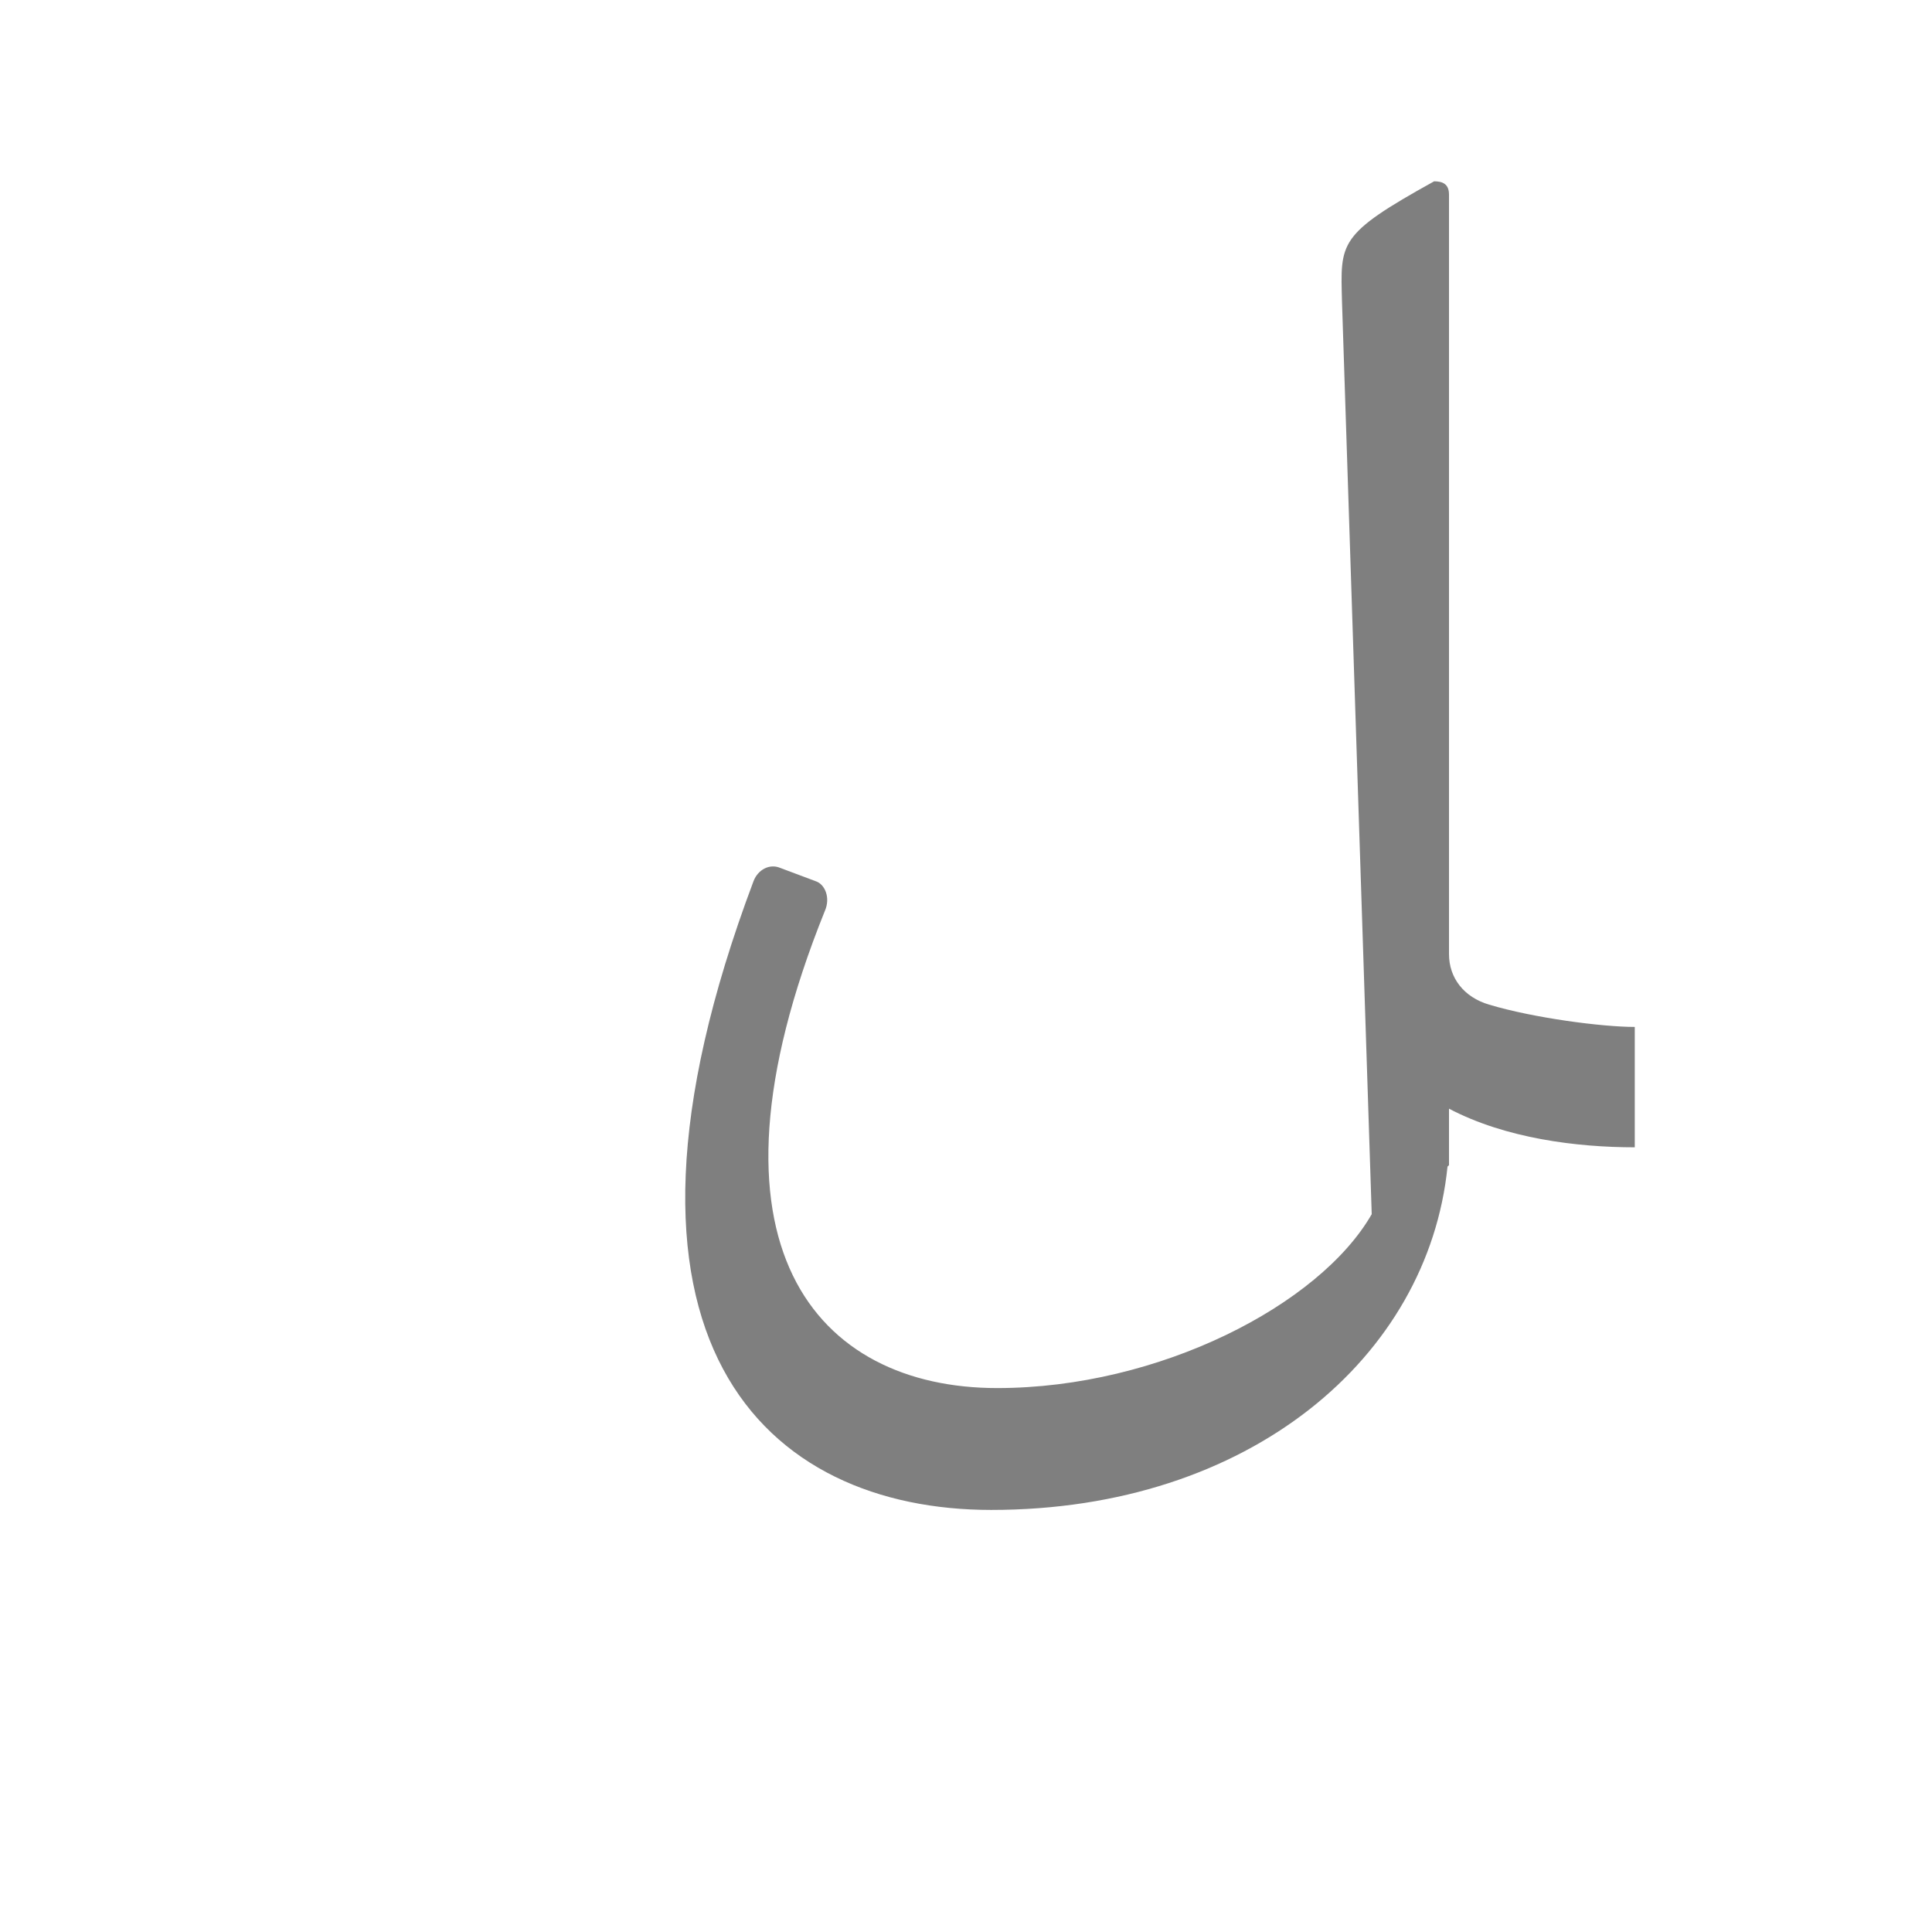
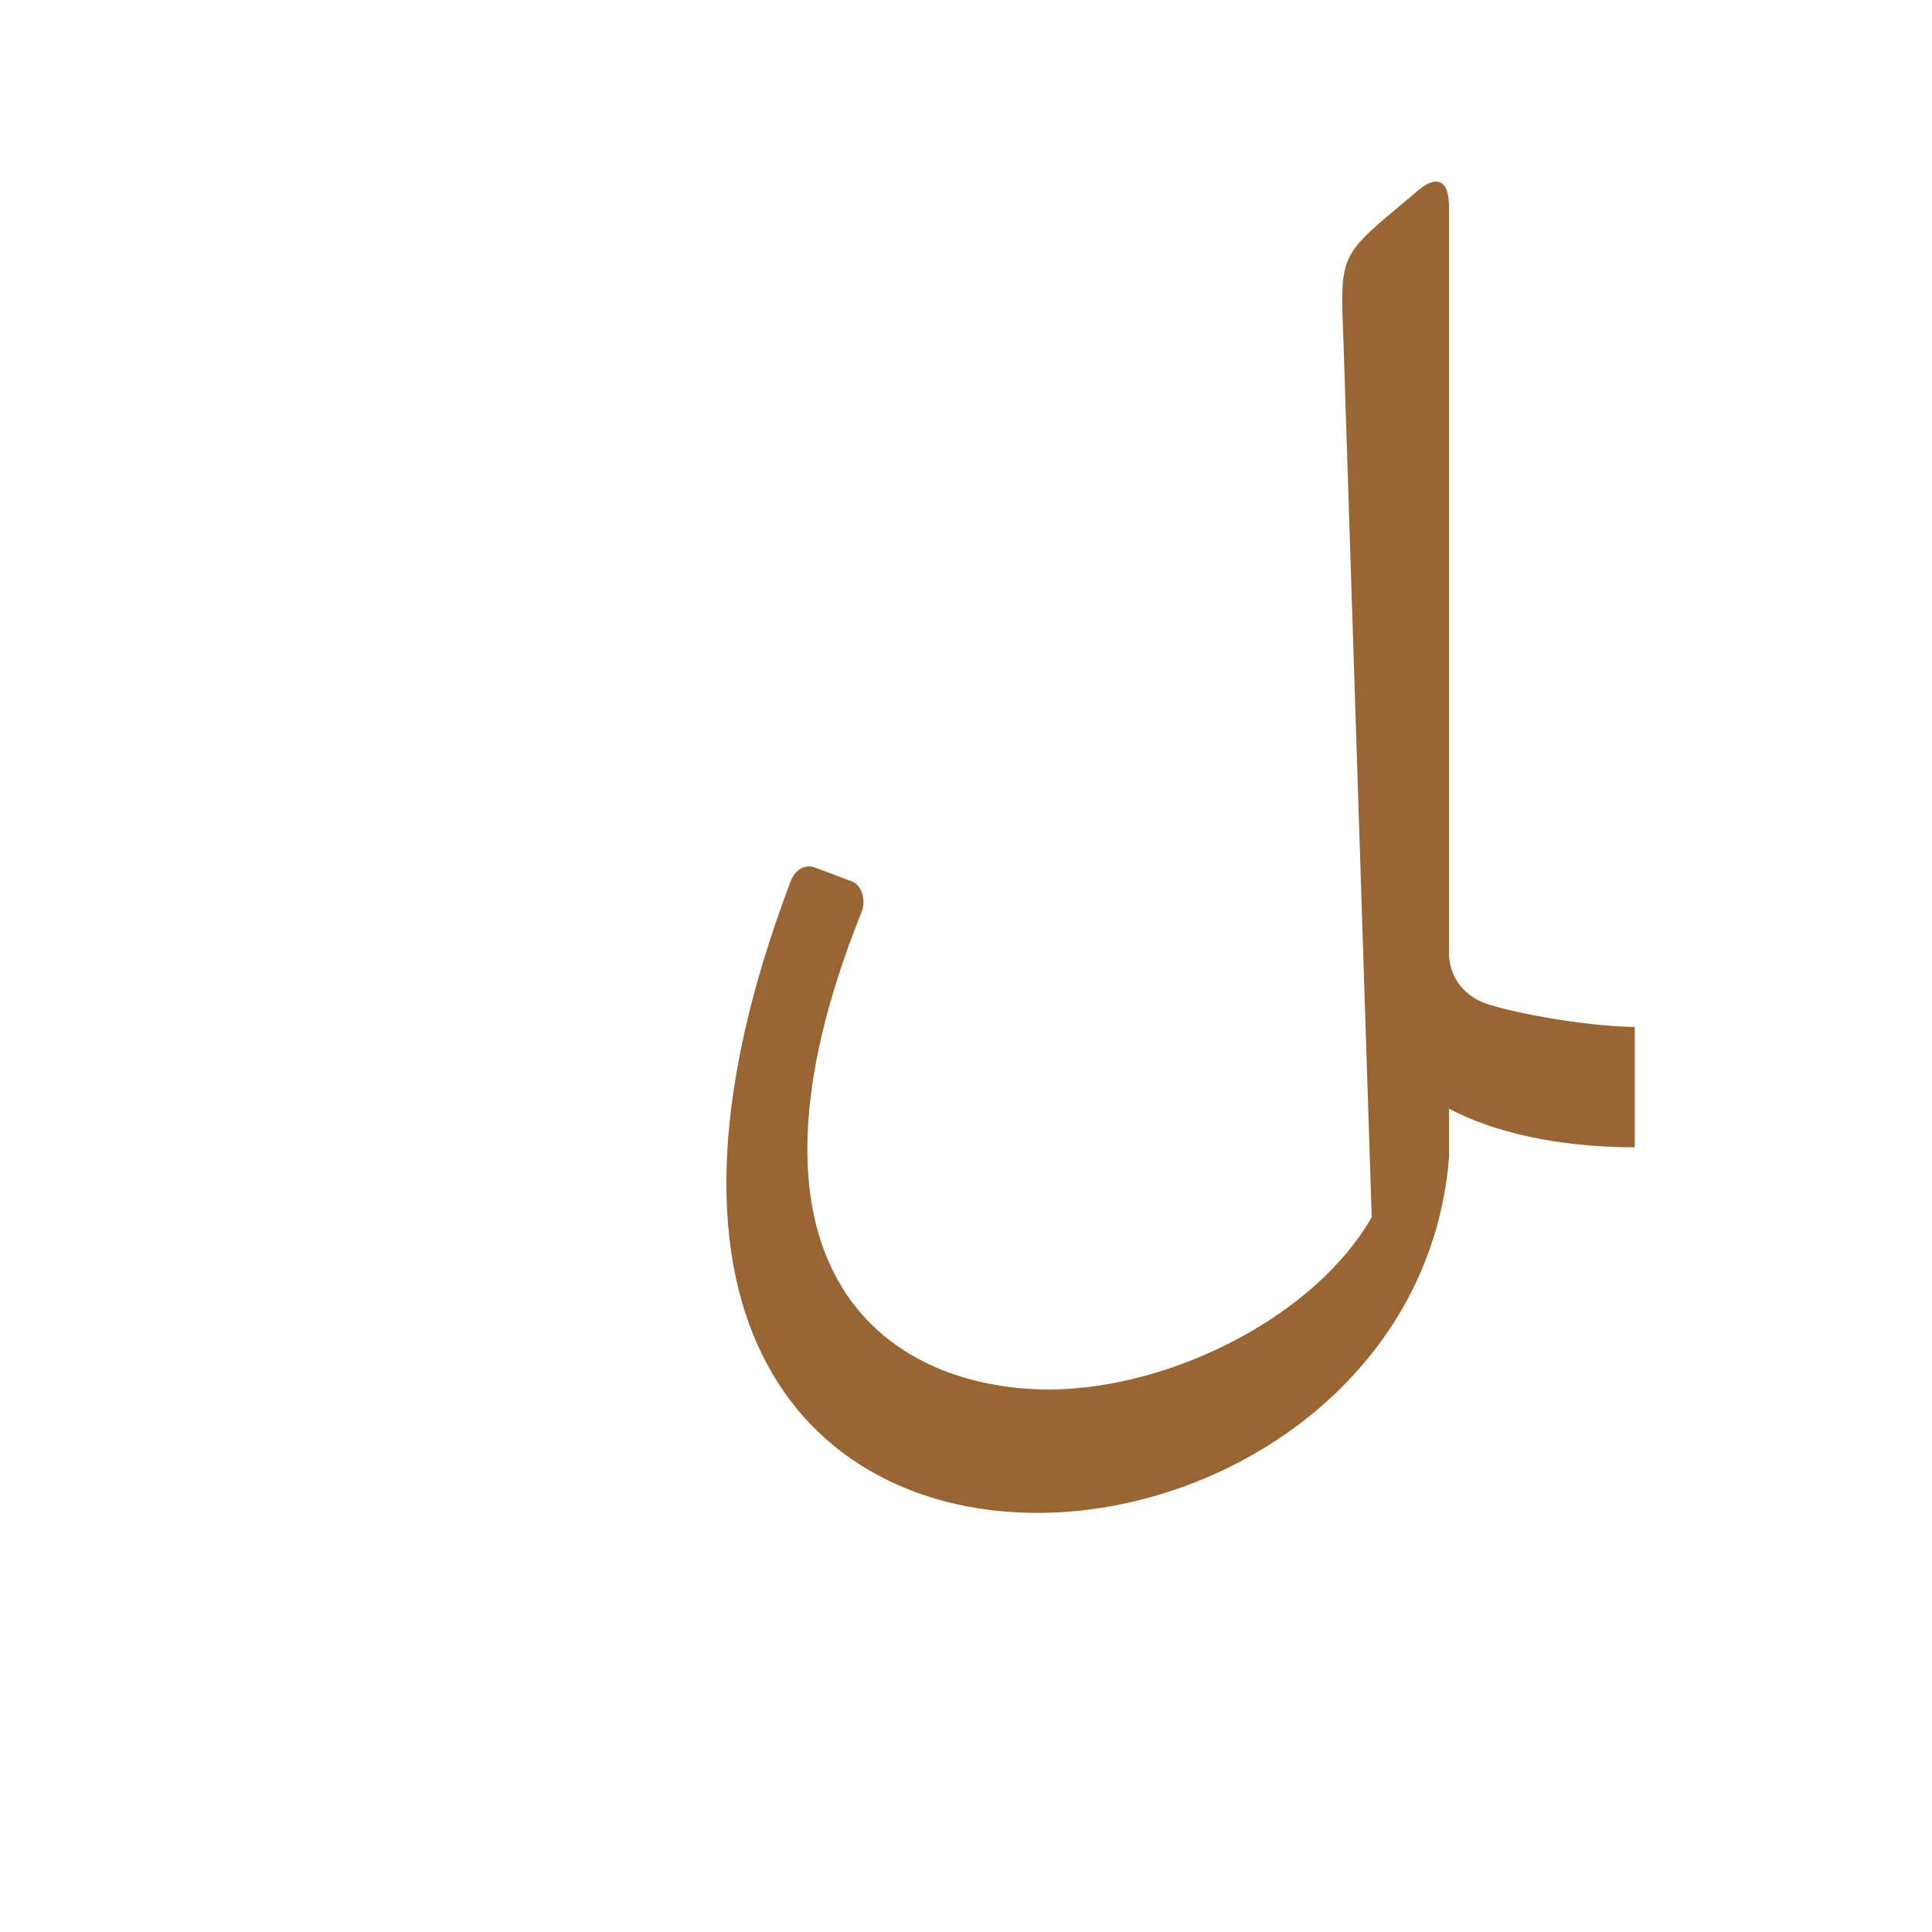
<svg xmlns="http://www.w3.org/2000/svg" xml:space="preserve" width="1300px" height="1300px" version="1.0" style="shape-rendering:geometricPrecision; text-rendering:geometricPrecision; image-rendering:optimizeQuality; fill-rule:evenodd; clip-rule:evenodd" viewBox="0 0 1300 1056">
  <defs>
    <style type="text/css">
   
-     .fil0 {fill:black;fill-opacity:0.502}
+     .fil0 {fill:#996633}
   
  </style>
  </defs>
  <g id="_100:master">
-     <path class="fil0" d="M975 662l-1 1c-13,128 -133,231 -307,231 -151,0 -277,-112 -160,-423 3,-8 11,-12 18,-9l24 9c6,2 10,11 6,20 -91,226 -5,321 116,321 109,0 217,-56 252,-117l-20 -614c-1,-40 -3,-45 62,-81 6,0 10,2 10,9l0 511 0 0c0,16 10,29 27,34 30,9 76,15 98,15l0 81c-39,0 -87,-6 -125,-26l0 33 0 0 0 5z" />
+     <path class="fil0" d="M975 624l0 33 0 0c-12,149 -151,239 -277,239 -149,0 -280,-124 -166,-425 3,-8 10,-12 17,-9l24 9c6,2 10,11 7,20 -95,236 11,322 127,322 84,-1 179,-51 216,-116l0 0 -19 -589c-2,-52 -3,-57 29,-84l19 -16c13,-12 23,-11 23,9l0 504c1,16 11,28 27,33 30,9 76,15 98,15l0 81c-39,0 -87,-6 -125,-26z" />
  </g>
</svg>
